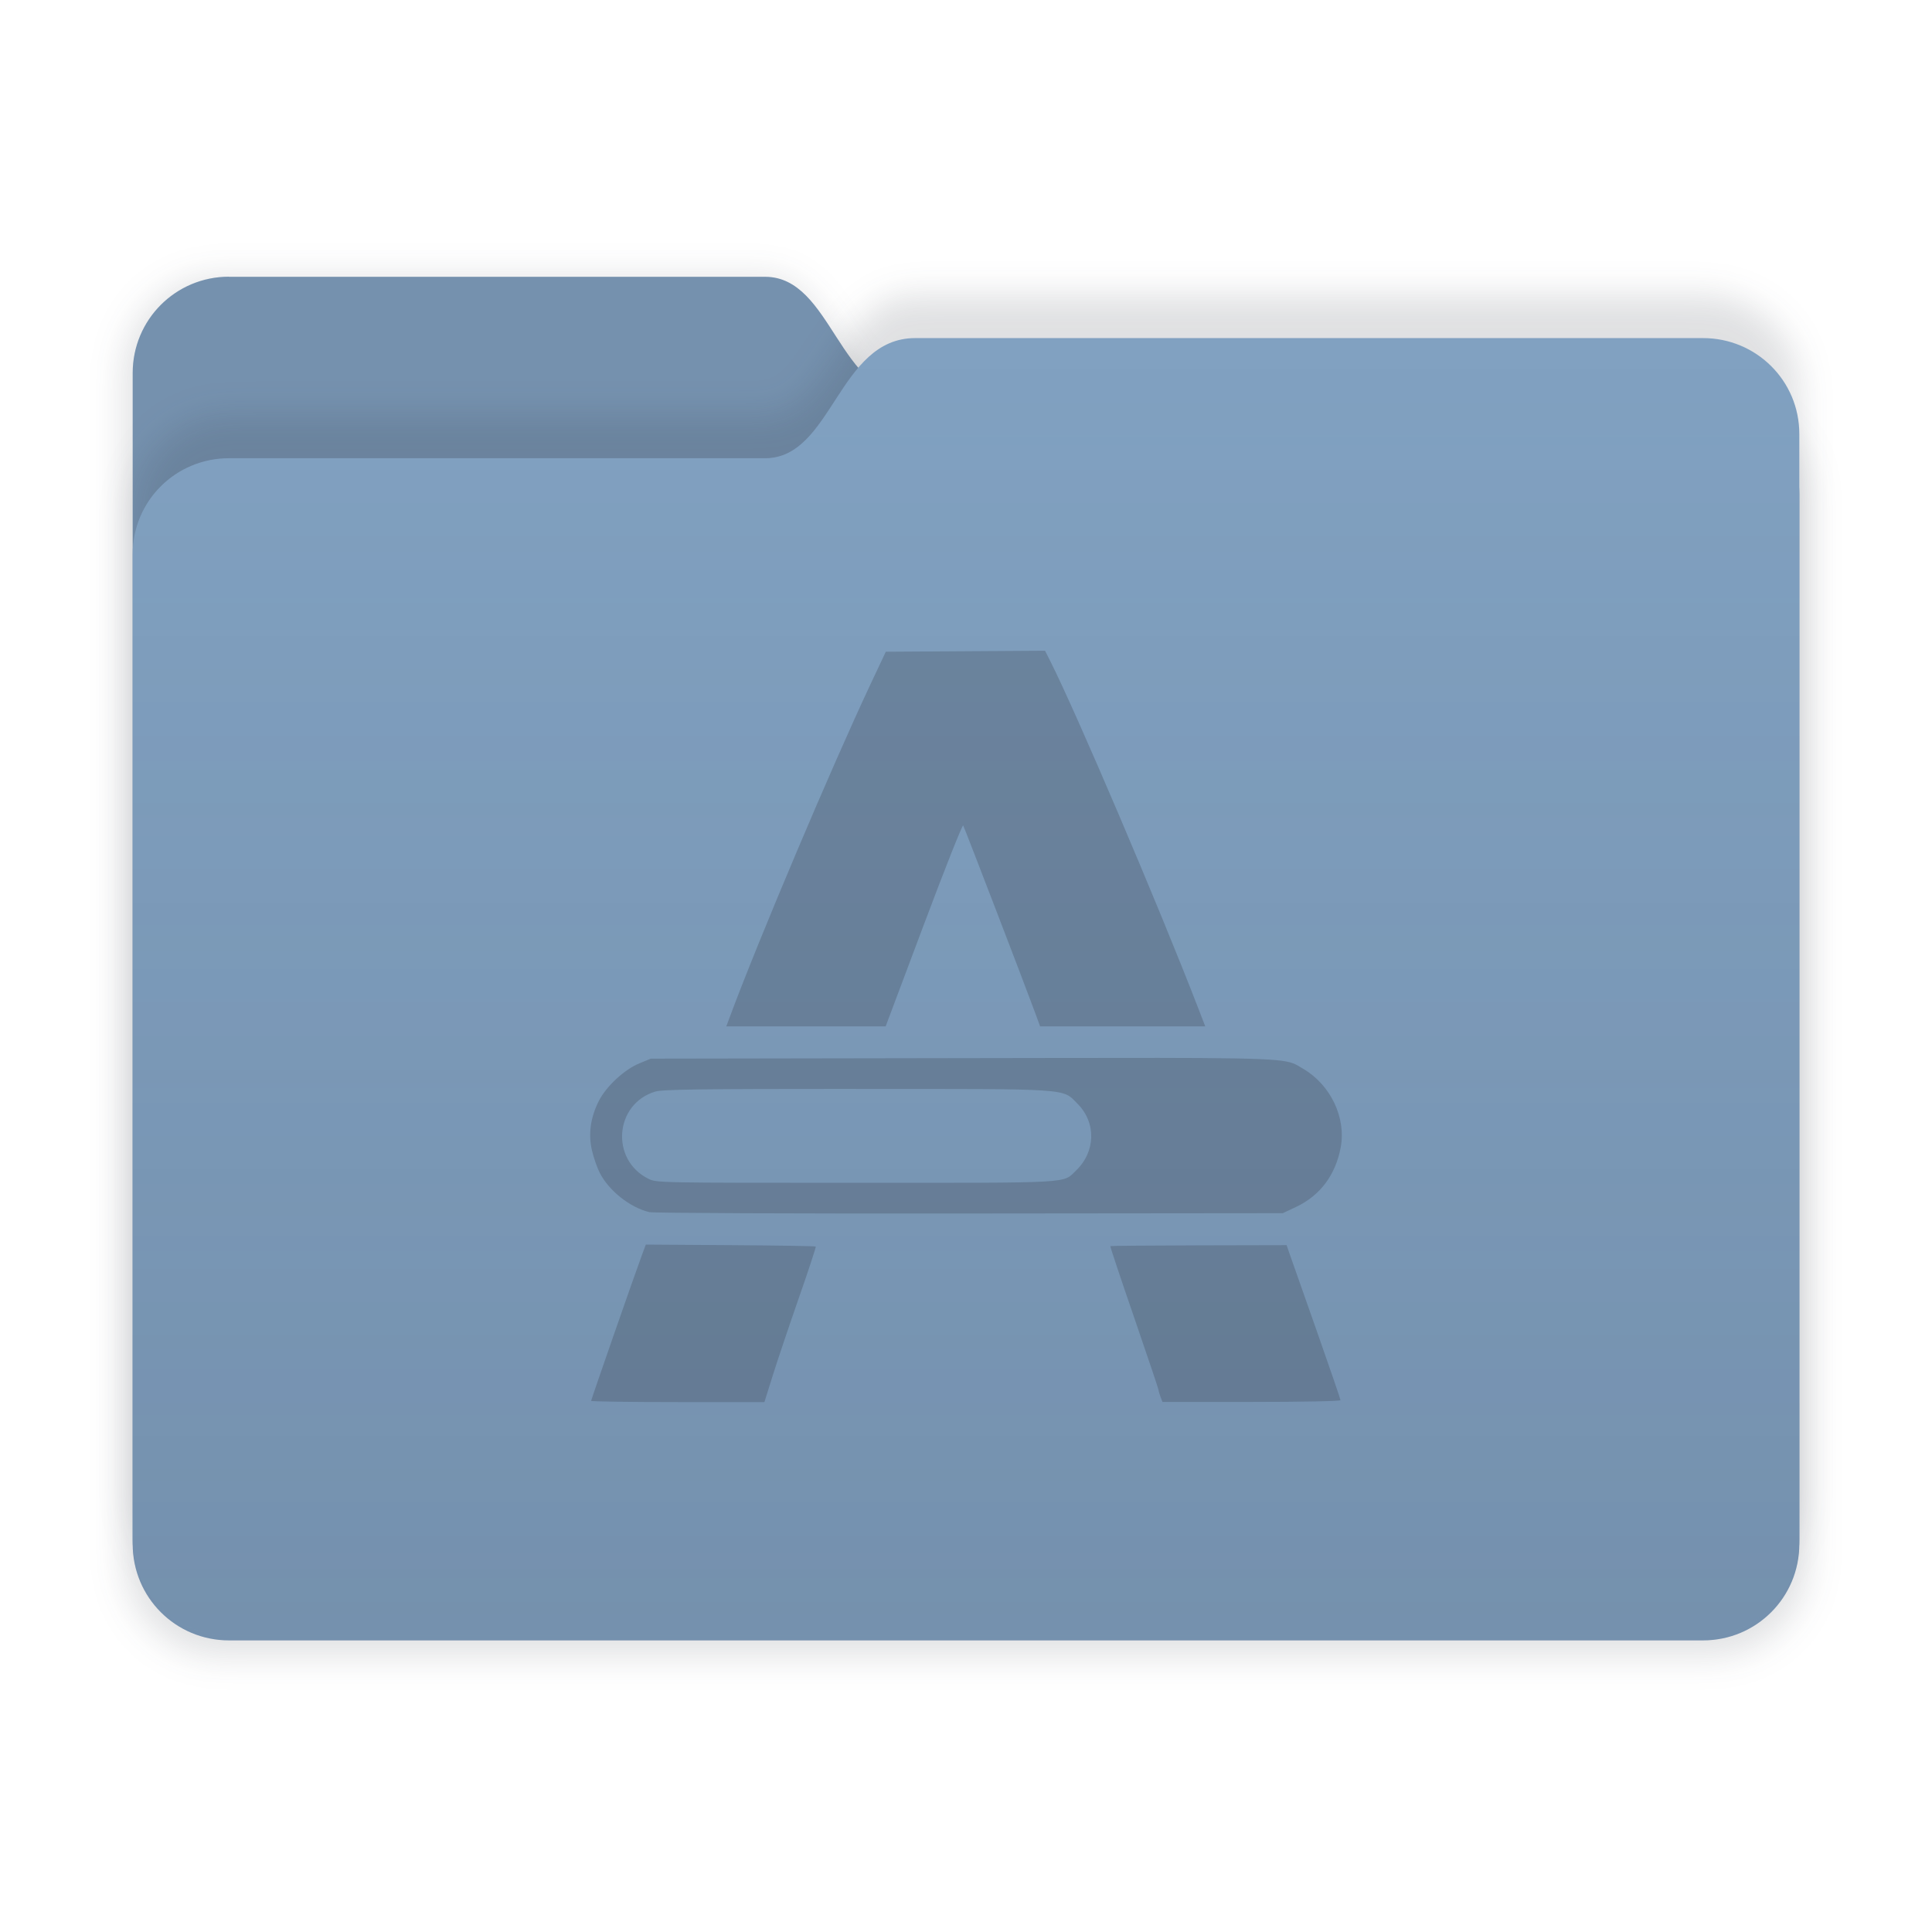
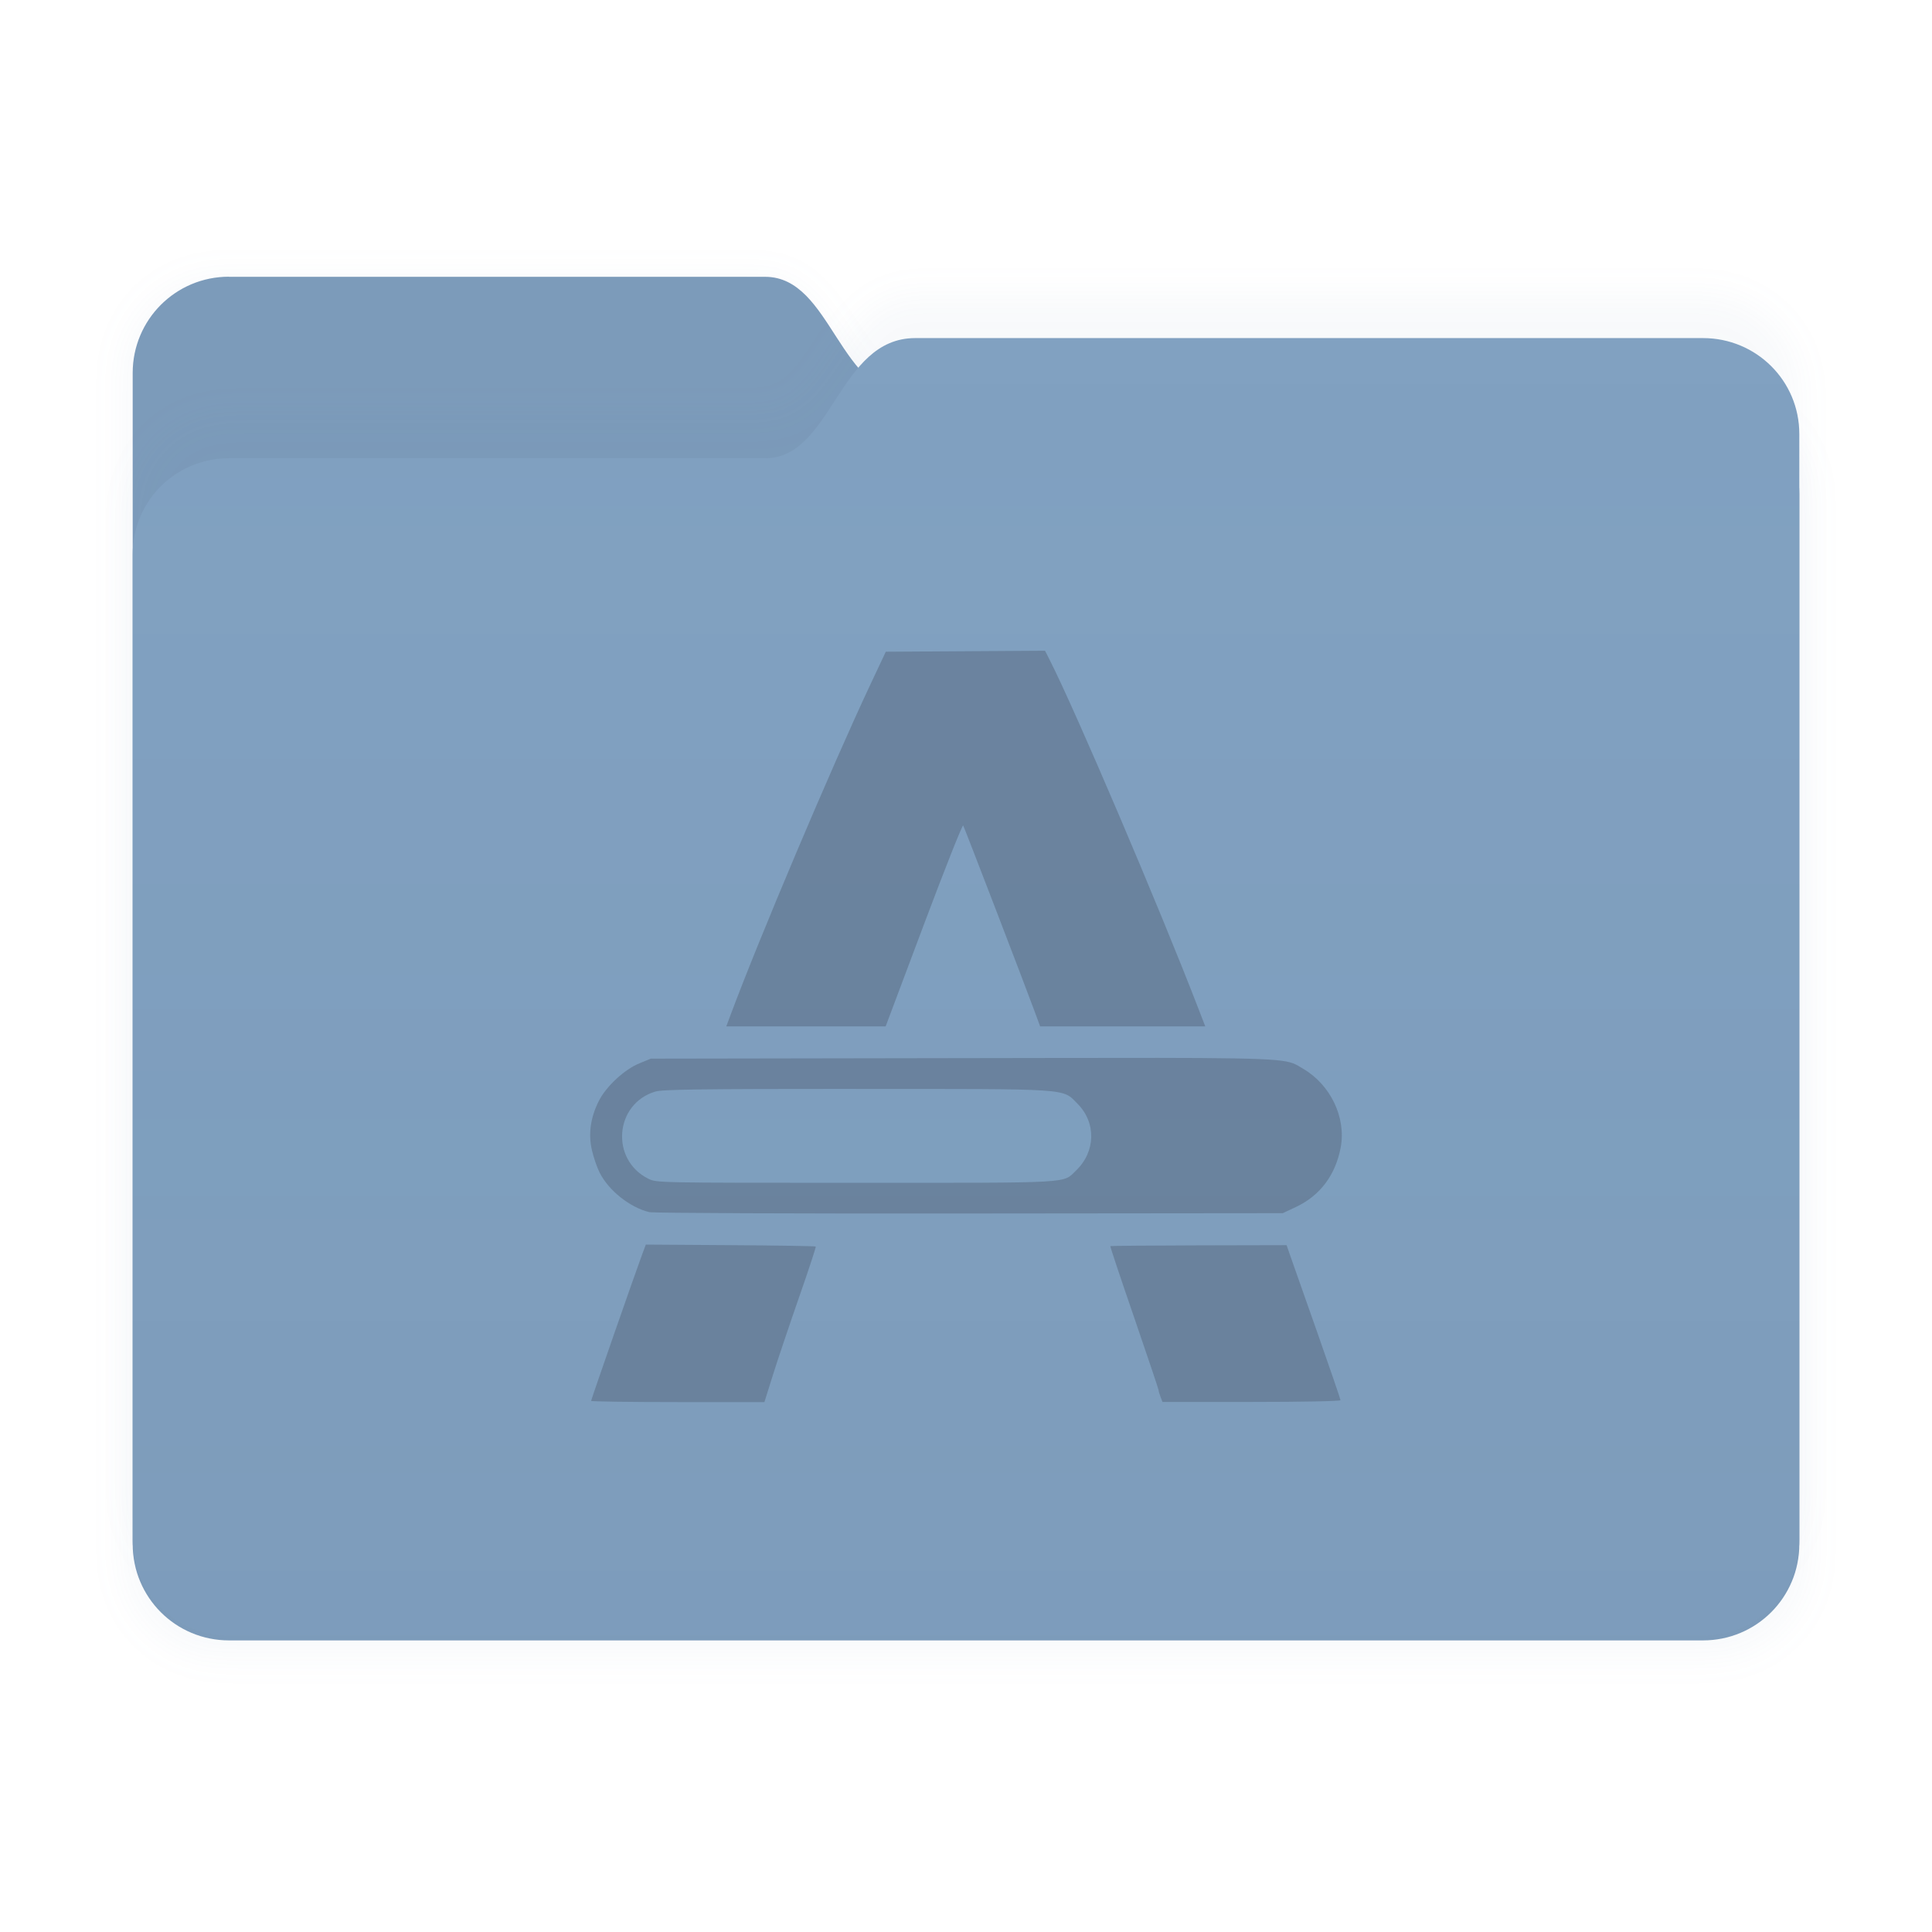
<svg xmlns="http://www.w3.org/2000/svg" width="64" height="64" version="1.1" viewBox="0 0 16.933 16.933">
  <defs>
    <filter id="filter2347-3" x="-.025" y="-.03" width="1.049" height="1.06" color-interpolation-filters="sRGB">
      <feGaussianBlur stdDeviation="0.149" />
    </filter>
    <filter id="filter2161-7" x="-.024" y="-.031" width="1.048" height="1.062" color-interpolation-filters="sRGB">
      <feGaussianBlur stdDeviation="0.146" />
    </filter>
    <linearGradient id="linearGradient2575" x1="26.221" x2="26.221" y1="14.474" y2="3.304" gradientUnits="userSpaceOnUse">
-       <stop stop-color="#2e3440" stop-opacity=".15" offset="0" />
+       <stop stop-color="#2e3440" stop-opacity=".08" offset="0" />
      <stop stop-color="#2e3440" stop-opacity="0" offset="1" />
    </linearGradient>
  </defs>
  <g transform="translate(2.4e-5,1.327e-4)">
    <g transform="translate(-17.964 -.21096)" stroke-linecap="round" stroke-linejoin="round">
      <g stroke-width=".164">
-         <path transform="matrix(1.01 0 0 1.01 17.858 -.15638)" d="m2.028 2.776h4.699c0.589 0 0.64 1.058 1.315 1.058h6.905c0.467 0 0.844 0.376 0.844 0.844v9.205c0 0.467-0.376 0.844-0.844 0.844h-12.919c-0.467 0-0.844-0.376-0.844-0.844v-10.264c0-0.467 0.376-0.844 0.844-0.844z" fill="#2e3440" filter="url(#filter2347-3)" opacity=".15" />
+         <path transform="matrix(1.01 0 0 1.01 17.858 -.15638)" d="m2.028 2.776h4.699c0.589 0 0.64 1.058 1.315 1.058h6.905c0.467 0 0.844 0.376 0.844 0.844v9.205c0 0.467-0.376 0.844-0.844 0.844h-12.919c-0.467 0-0.844-0.376-0.844-0.844v-10.264c0-0.467 0.376-0.844 0.844-0.844z" fill="#5e81ac" filter="url(#filter2347-3)" opacity=".05" />
        <path d="m19.971 2.637h4.699c0.589 0 0.64 1.058 1.315 1.058h6.905c0.467 0 0.844 0.376 0.844 0.844v9.205c0 0.467-0.376 0.844-0.844 0.844h-12.919c-0.467 0-0.844-0.376-0.844-0.844v-10.264c0-0.467 0.376-0.844 0.844-0.844z" fill="#81a1c1" />
-         <path d="m19.971 2.637h4.699c0.589 0 0.64 1.058 1.315 1.058h6.905c0.467 0 0.844 0.376 0.844 0.844v9.205c0 0.467-0.376 0.844-0.844 0.844h-12.919c-0.467 0-0.844-0.376-0.844-0.844v-10.264c0-0.467 0.376-0.844 0.844-0.844z" fill="#2e3440" opacity=".15" />
+         <path d="m19.971 2.637h4.699c0.589 0 0.64 1.058 1.315 1.058h6.905c0.467 0 0.844 0.376 0.844 0.844v9.205c0 0.467-0.376 0.844-0.844 0.844h-12.919c-0.467 0-0.844-0.376-0.844-0.844v-10.264c0-0.467 0.376-0.844 0.844-0.844z" fill="#2e3440" opacity=".06" />
      </g>
      <g stroke-width=".164">
-         <path d="m19.971 3.849h4.699c0.589 0 0.64-1.053 1.315-1.053h6.905c0.467 0 0.844 0.374 0.844 0.84v9.691c0 0.465-0.376 0.84-0.844 0.84h-12.919c-0.467 0-0.844-0.374-0.844-0.84v-8.638c0-0.465 0.376-0.84 0.844-0.84z" fill="#2e3440" filter="url(#filter2161-7)" opacity=".15" />
+         <path d="m19.971 3.849h4.699c0.589 0 0.64-1.053 1.315-1.053h6.905c0.467 0 0.844 0.374 0.844 0.84v9.691c0 0.465-0.376 0.84-0.844 0.84h-12.919c-0.467 0-0.844-0.374-0.844-0.84v-8.638c0-0.465 0.376-0.84 0.844-0.84z" fill="#5e81ac" filter="url(#filter2161-7)" opacity=".045" />
        <path d="m19.971 4.227h4.699c0.589 0 0.64-1.053 1.315-1.053h6.905c0.467 0 0.844 0.374 0.844 0.84v9.691c0 0.465-0.376 0.84-0.844 0.84h-12.919c-0.467 0-0.844-0.374-0.844-0.84v-8.638c0-0.465 0.376-0.84 0.844-0.84z" fill="#81a1c1" />
-         <path d="m19.971 4.227h4.699c0.589 0 0.64-1.053 1.315-1.053h6.905c0.467 0 0.844 0.374 0.844 0.84v9.691c0 0.465-0.376 0.84-0.844 0.84h-12.919c-0.467 0-0.844-0.374-0.844-0.84v-8.638c0-0.465 0.376-0.84 0.844-0.84z" fill="url(#linearGradient2575)" />
+         <path d="m19.971 4.227h4.699c0.589 0 0.64-1.053 1.315-1.053h6.905c0.467 0 0.844 0.374 0.844 0.84v9.691c0 0.465-0.376 0.84-0.844 0.84h-12.919c-0.467 0-0.844-0.374-0.844-0.84v-8.638c0-0.465 0.376-0.84 0.844-0.84z" fill="url(#linearGradient2575)" opacity=".55" />
      </g>
    </g>
  </g>
-   <g transform="matrix(.44386 0 0 .44386 4.9265 5.3755)" fill="#2e3440" opacity=".25" stroke-width=".039">
+   <g transform="matrix(.44386 0 0 .44386 4.9265 5.3755)" fill="#5b6f86" opacity=".58" stroke-width=".039">
    <path d="m7.142 6.151c0.414-1.103 0.764-1.985 0.778-1.961 0.028 0.049 1.235 3.191 1.409 3.667l0.11 0.299h3.261l-0.138-0.357c-0.77-1.996-2.418-5.862-2.929-6.869l-0.097-0.192-3.144 0.02-0.3 0.637c-0.774 1.647-2.204 5.027-2.767 6.539l-0.083 0.222h3.147z" />
    <path d="m11.697 8.779c-0.917-0.001-2.15 0.001-3.824 0.004l-6.121 0.01-0.223 0.092c-0.294 0.118-0.657 0.454-0.803 0.742-0.166 0.329-0.211 0.653-0.137 0.975 0.033 0.143 0.102 0.343 0.154 0.445 0.178 0.352 0.599 0.687 0.979 0.777 0.082 0.019 2.821 0.031 6.326 0.027l6.182-0.006 0.262-0.123c0.478-0.226 0.782-0.633 0.883-1.18 0.108-0.587-0.201-1.232-0.742-1.549-0.297-0.174-0.185-0.212-2.936-0.215zm-5.889 0.613c4.286 0 4.063-0.015 4.367 0.289 0.375 0.375 0.363 0.948-0.027 1.322-0.269 0.258-0.009 0.242-4.348 0.242-3.913-3e-5 -3.933 4.02e-4 -4.096-0.08-0.755-0.374-0.668-1.479 0.135-1.721 0.144-0.043 0.867-0.053 3.969-0.053z" />
    <path d="m15.371 15.539c0-0.019-0.21-0.632-0.467-1.362-0.257-0.73-0.497-1.411-0.533-1.514l-0.065-0.187-1.735 0.004c-0.954 0.003-1.74 0.009-1.746 0.015-0.006 0.006 0.206 0.642 0.472 1.413 0.265 0.771 0.482 1.417 0.482 1.434 0 0.018 0.017 0.076 0.038 0.131l0.038 0.099h1.759c1.019 0 1.759-0.015 1.759-0.035z" />
    <path d="m4.162 15.043c0.091-0.292 0.323-0.98 0.514-1.528 0.192-0.548 0.341-1.004 0.333-1.012-0.009-0.009-0.767-0.021-1.686-0.027l-1.67-0.011-0.072 0.193c-0.133 0.356-1.008 2.869-1.008 2.893 0 0.013 0.77 0.024 1.711 0.024h1.711z" />
  </g>
</svg>
